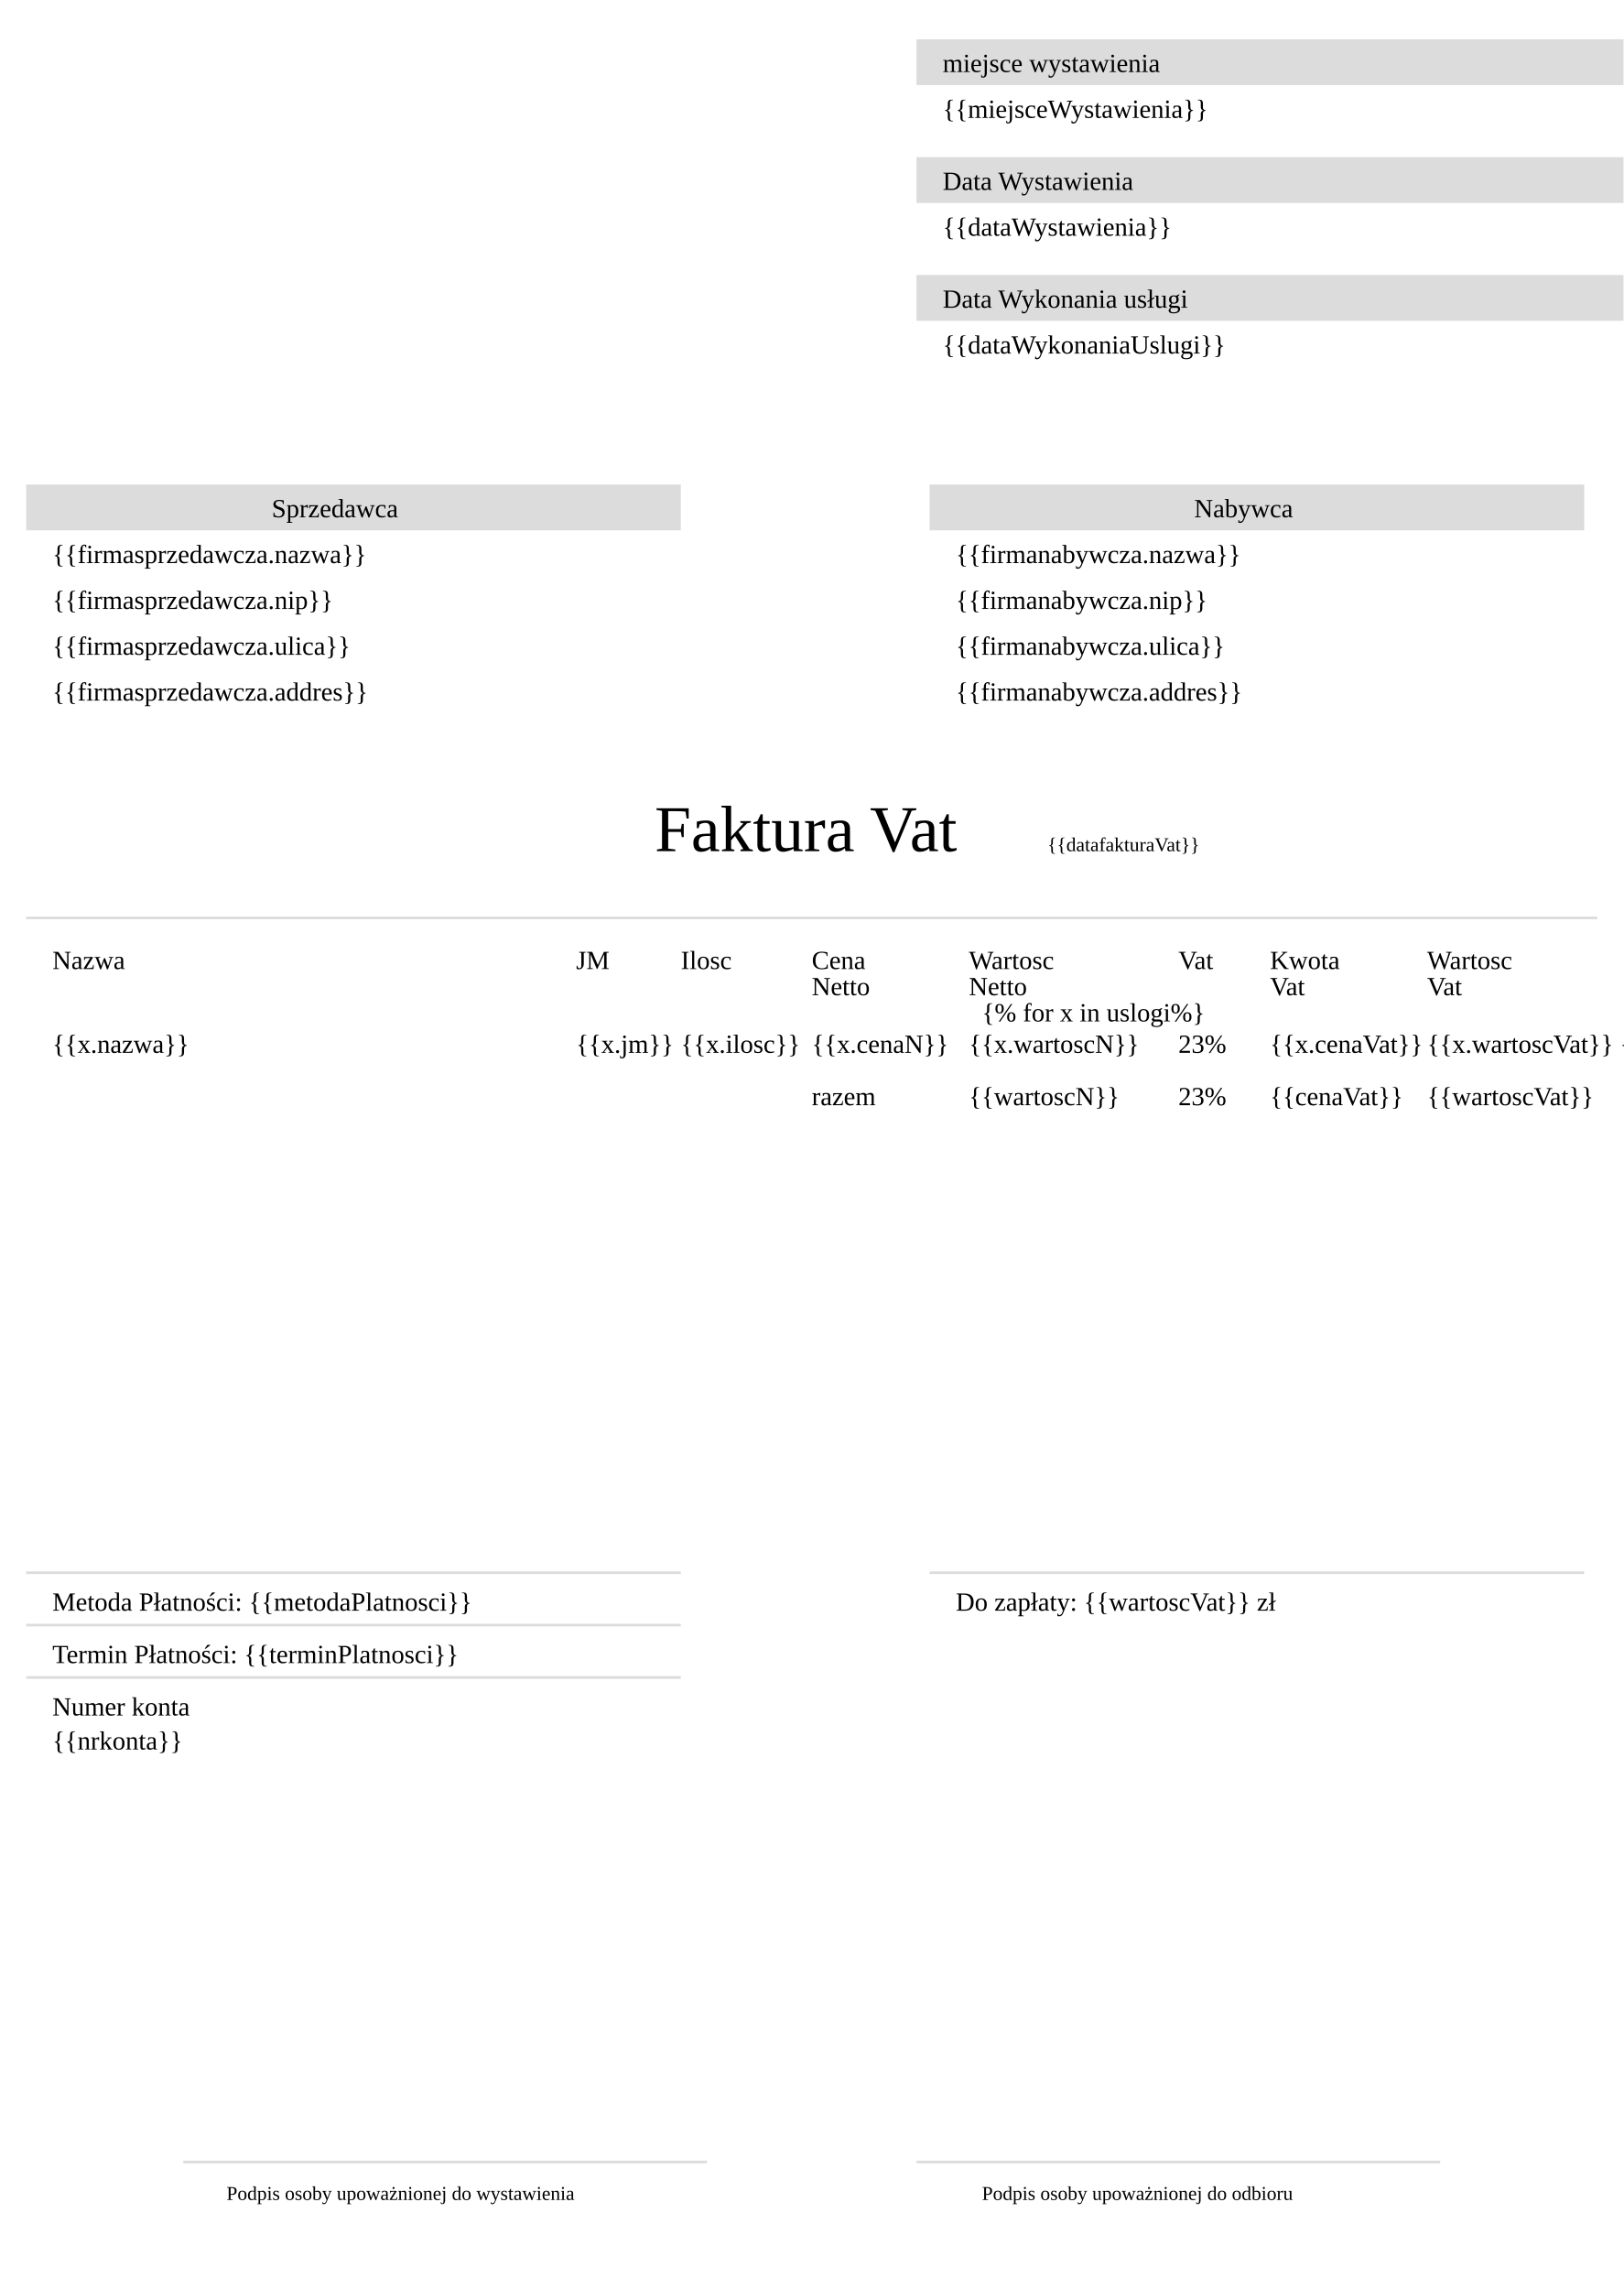
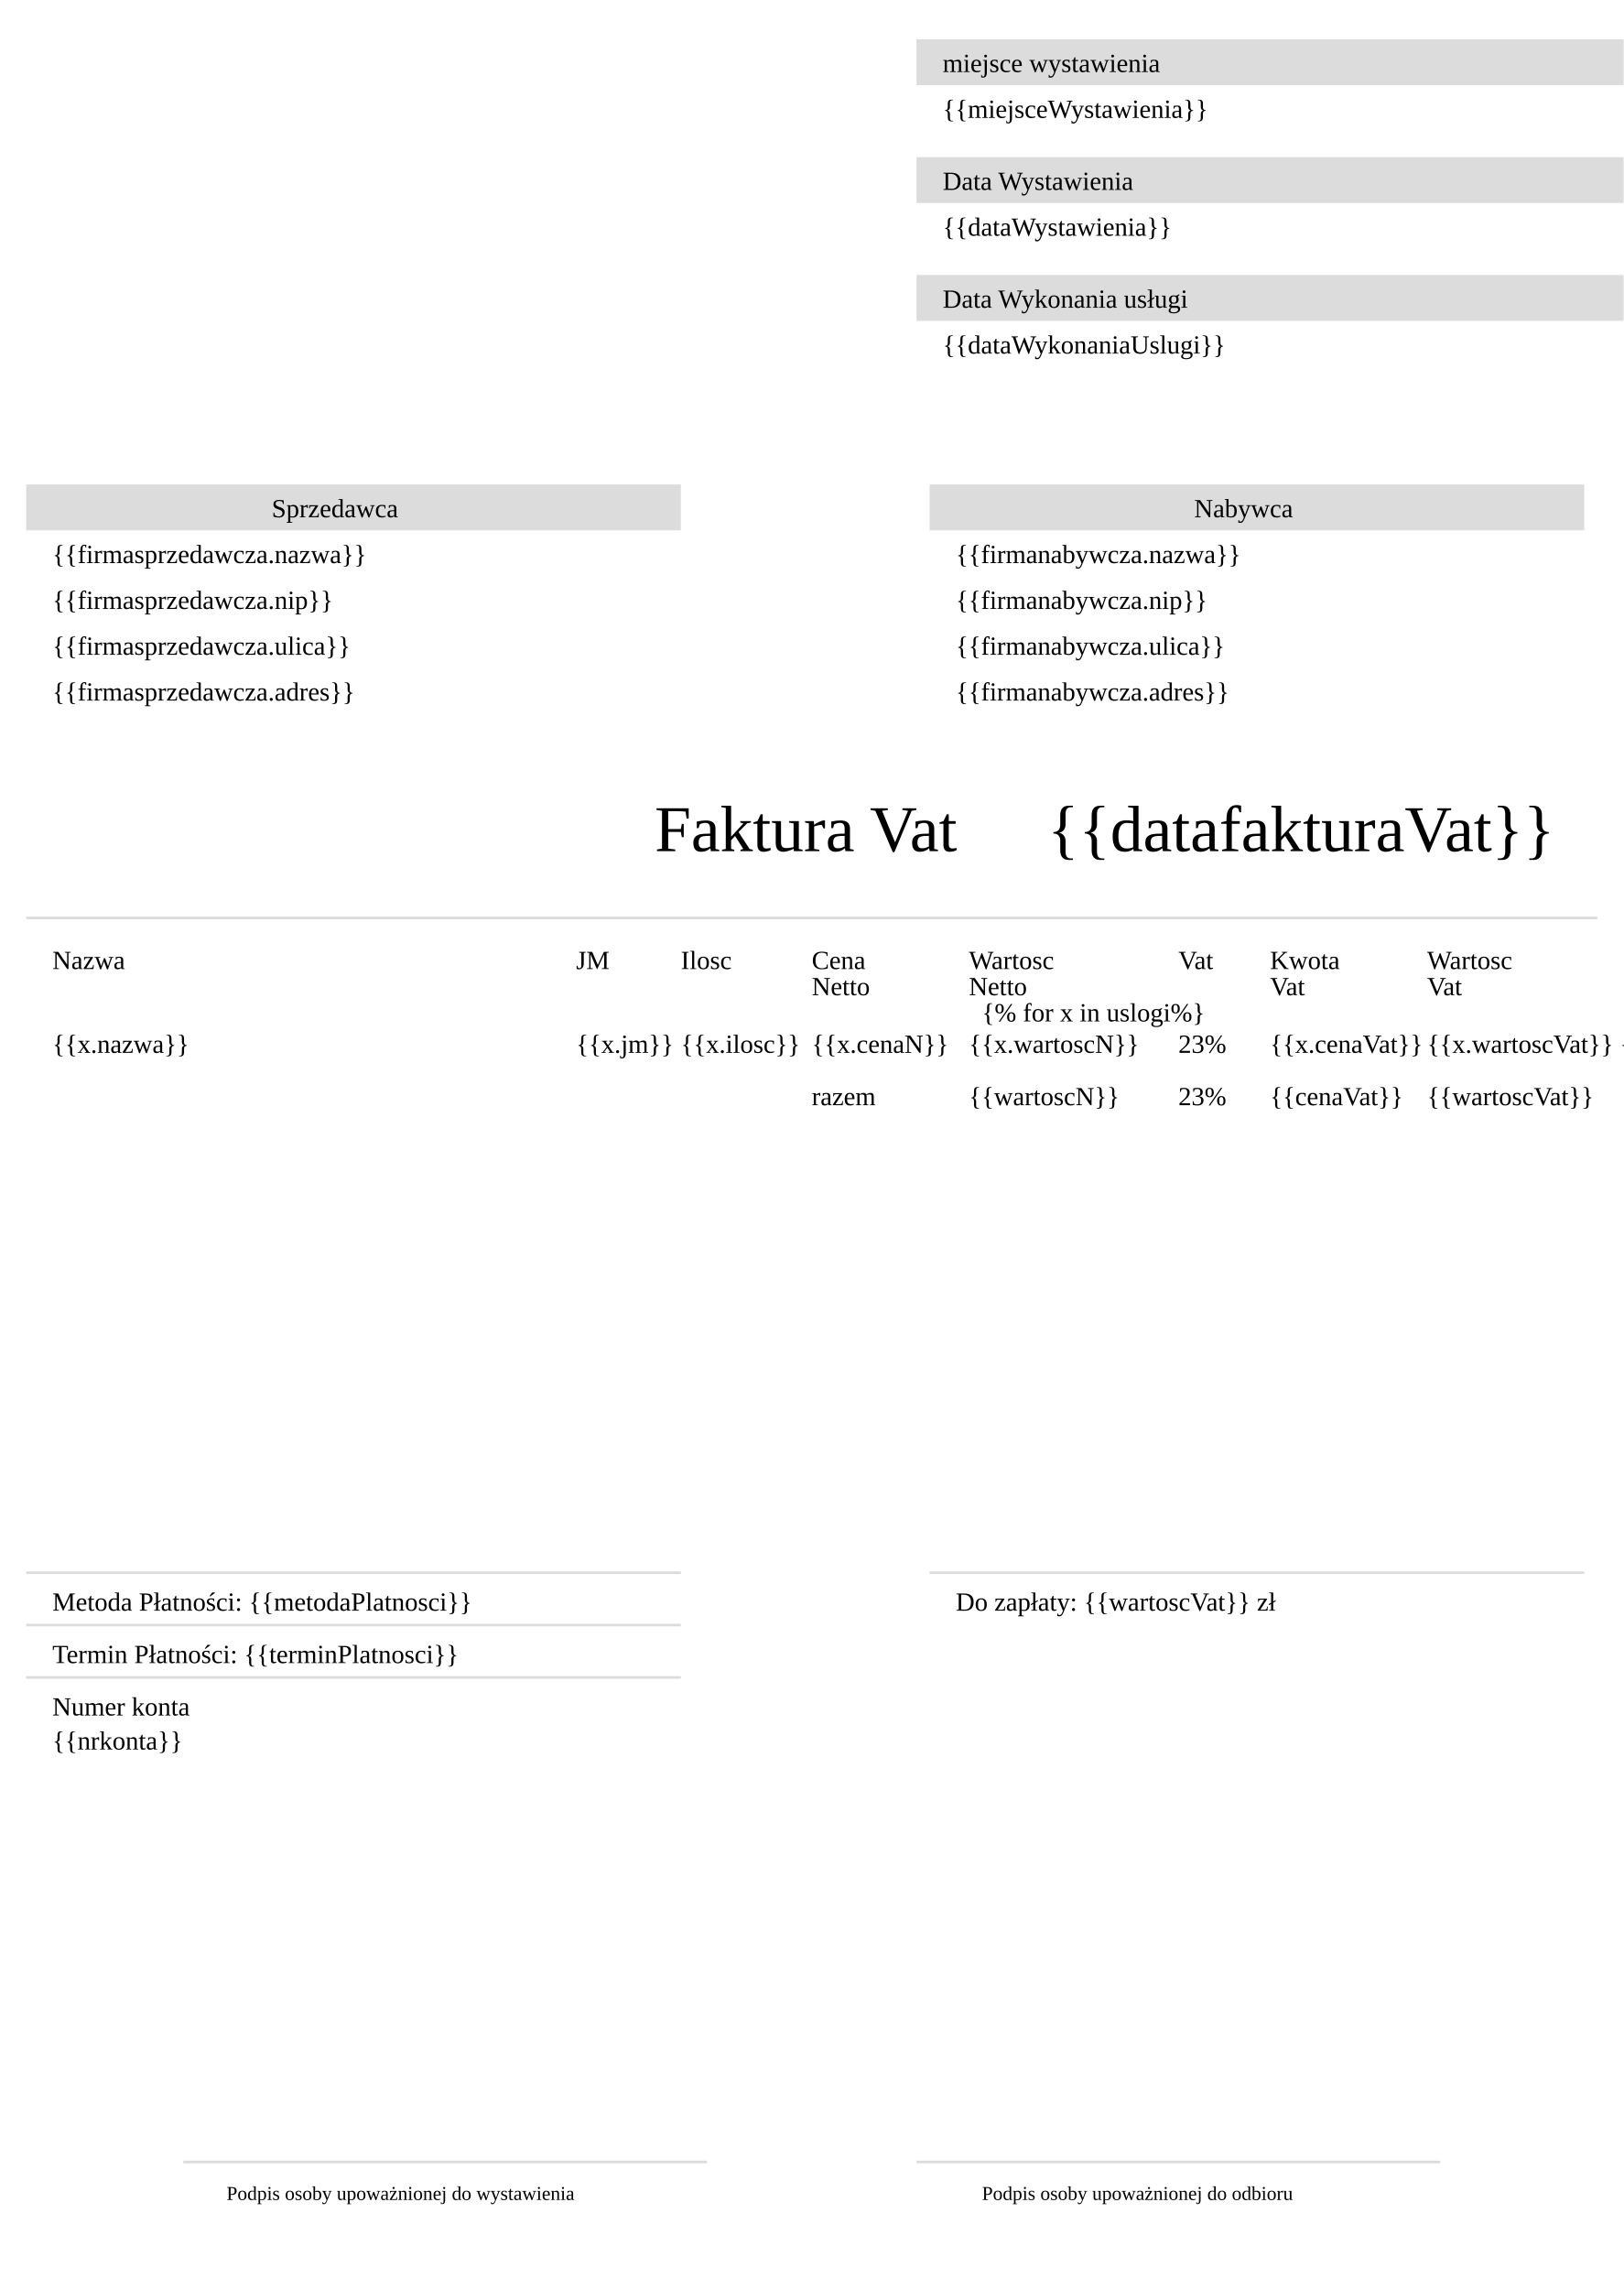
<svg width="1240" height="1748">
  <rect x="700" y="30" width="540" height="35" style="fill:rgb(220, 220, 220)" />
  <text font-size="20" x="720" y="55">miejsce wystawienia</text>
  <text font-size="20" x="720" y="90">{{miejsceWystawienia}}</text>
  <rect x="700" y="120" width="540" height="35" style="fill:rgb(220, 220, 220)" />
  <text font-size="20" x="720" y="145">Data Wystawienia</text>
  <text font-size="20" x="720" y="180">{{dataWystawienia}}</text>
  <rect x="700" y="210" width="540" height="35" style="fill:rgb(220, 220, 220)" />
  <text font-size="20" x="720" y="235">Data Wykonania usługi</text>
  <text font-size="20" x="720" y="270">{{dataWykonaniaUslugi}}</text>
  <rect x="20" y="370" width="500" height="35" style="fill:rgb(220, 220, 220)" />
  <text font-size="20" x="207.5" y="395">Sprzedawca</text>
  <text font-size="20" x="40" y="430">{{firmasprzedawcza.nazwa}}</text>
  <text font-size="20" x="40" y="465">{{firmasprzedawcza.nip}}</text>
  <text font-size="20" x="40" y="500">{{firmasprzedawcza.ulica}}</text>
-   <text font-size="20" x="40" y="535">{{firmasprzedawcza.addres}}</text>
+   <text font-size="20" x="40" y="535">{{firmasprzedawcza.adres}}</text>
  <rect x="710" y="370" width="500" height="35" style="fill:rgb(220, 220, 220)" />
  <text font-size="20" x="912.075" y="395">Nabywca</text>
  <text font-size="20" x="730" y="430">{{firmanabywcza.nazwa}}</text>
  <text font-size="20" x="730" y="465">{{firmanabywcza.nip}}</text>
  <text font-size="20" x="730" y="500">{{firmanabywcza.ulica}}</text>
-   <text font-size="20" x="730" y="535">{{firmanabywcza.addres}}</text>
+   <text font-size="20" x="730" y="535">{{firmanabywcza.adres}}</text>
  <text font-size="50" x="500" y="650">Faktura Vat</text>
-   <text font-size="15" x="800" y="650">{{datafakturaVat}}</text>
+   <text font-size="50" x="800" y="650">{{datafakturaVat}}</text>
  <rect x="20" y="700" width="1200" height="2" style="fill:rgb(220, 220, 220)" />
  <text font-size="20" x="40" y="740">
    <tspan>Nazwa</tspan>
    <tspan x="440">JM</tspan>
    <tspan x="520">Ilosc</tspan>
    <tspan x="620">Cena</tspan>
    <tspan x="620" dy="1em">Netto</tspan>
    <tspan x="740" dy="-1em">Wartosc</tspan>
    <tspan x="740" dy="1em">Netto</tspan>
    <tspan x="900" dy="-1em">Vat</tspan>
    <tspan x="970">Kwota</tspan>
    <tspan x="970" dy="1em">Vat</tspan>
    <tspan x="1090" dy="-1em">Wartosc</tspan>
    <tspan x="1090" dy="1em">Vat</tspan>
  </text>
  <text font-size="20" x="750" y="780">
    {% for x in uslogi%}
        <tspan x="40" dy="1.2em">{{x.nazwa}}</tspan>
    <tspan x="440">{{x.jm}}</tspan>
    <tspan x="520">{{x.ilosc}}</tspan>
    <tspan x="620">{{x.cenaN}}</tspan>
    <tspan x="740">{{x.wartoscN}}</tspan>
    <tspan x="900">23%</tspan>
    <tspan x="970">{{x.cenaVat}}</tspan>
    <tspan x="1090">{{x.wartoscVat}}</tspan>
    {% endfor %}
        <tspan x="620" dy="2em">razem</tspan>
    <tspan x="740">{{wartoscN}}</tspan>
    <tspan x="900">23%</tspan>
    <tspan x="970">{{cenaVat}}</tspan>
    <tspan x="1090">{{wartoscVat}}</tspan>
  </text>
  <rect x="20" y="1200" width="500" height="2" style="fill:rgb(220, 220, 220)" />
  <text font-size="20" x="40" y="1230">Metoda Płatności: {{metodaPlatnosci}}</text>
  <rect x="20" y="1240" width="500" height="2" style="fill:rgb(220, 220, 220)" />
  <text font-size="20" x="40" y="1270">Termin Płatności: {{terminPlatnosci}}</text>
  <rect x="20" y="1280" width="500" height="2" style="fill:rgb(220, 220, 220)" />
  <text font-size="20" x="40" y="1310">
    <tspan x="40">Numer konta</tspan>
    <tspan x="40" dy="1.3em">{{nrkonta}}</tspan>
  </text>
  <rect x="710" y="1200" width="500" height="2" style="fill:rgb(220, 220, 220)" />
  <text font-size="20" x="730" y="1230">Do zapłaty: {{wartoscVat}} zł</text>
  <rect x="140" y="1650" width="400" height="2" style="fill:rgb(220, 220, 220)" />
  <text font-size="15" x="173" y="1680">Podpis osoby upoważnionej do wystawienia</text>
  <rect x="700" y="1650" width="400" height="2" style="fill:rgb(220, 220, 220)" />
  <text font-size="15" x="750" y="1680">Podpis osoby upoważnionej do odbioru</text>
</svg>
